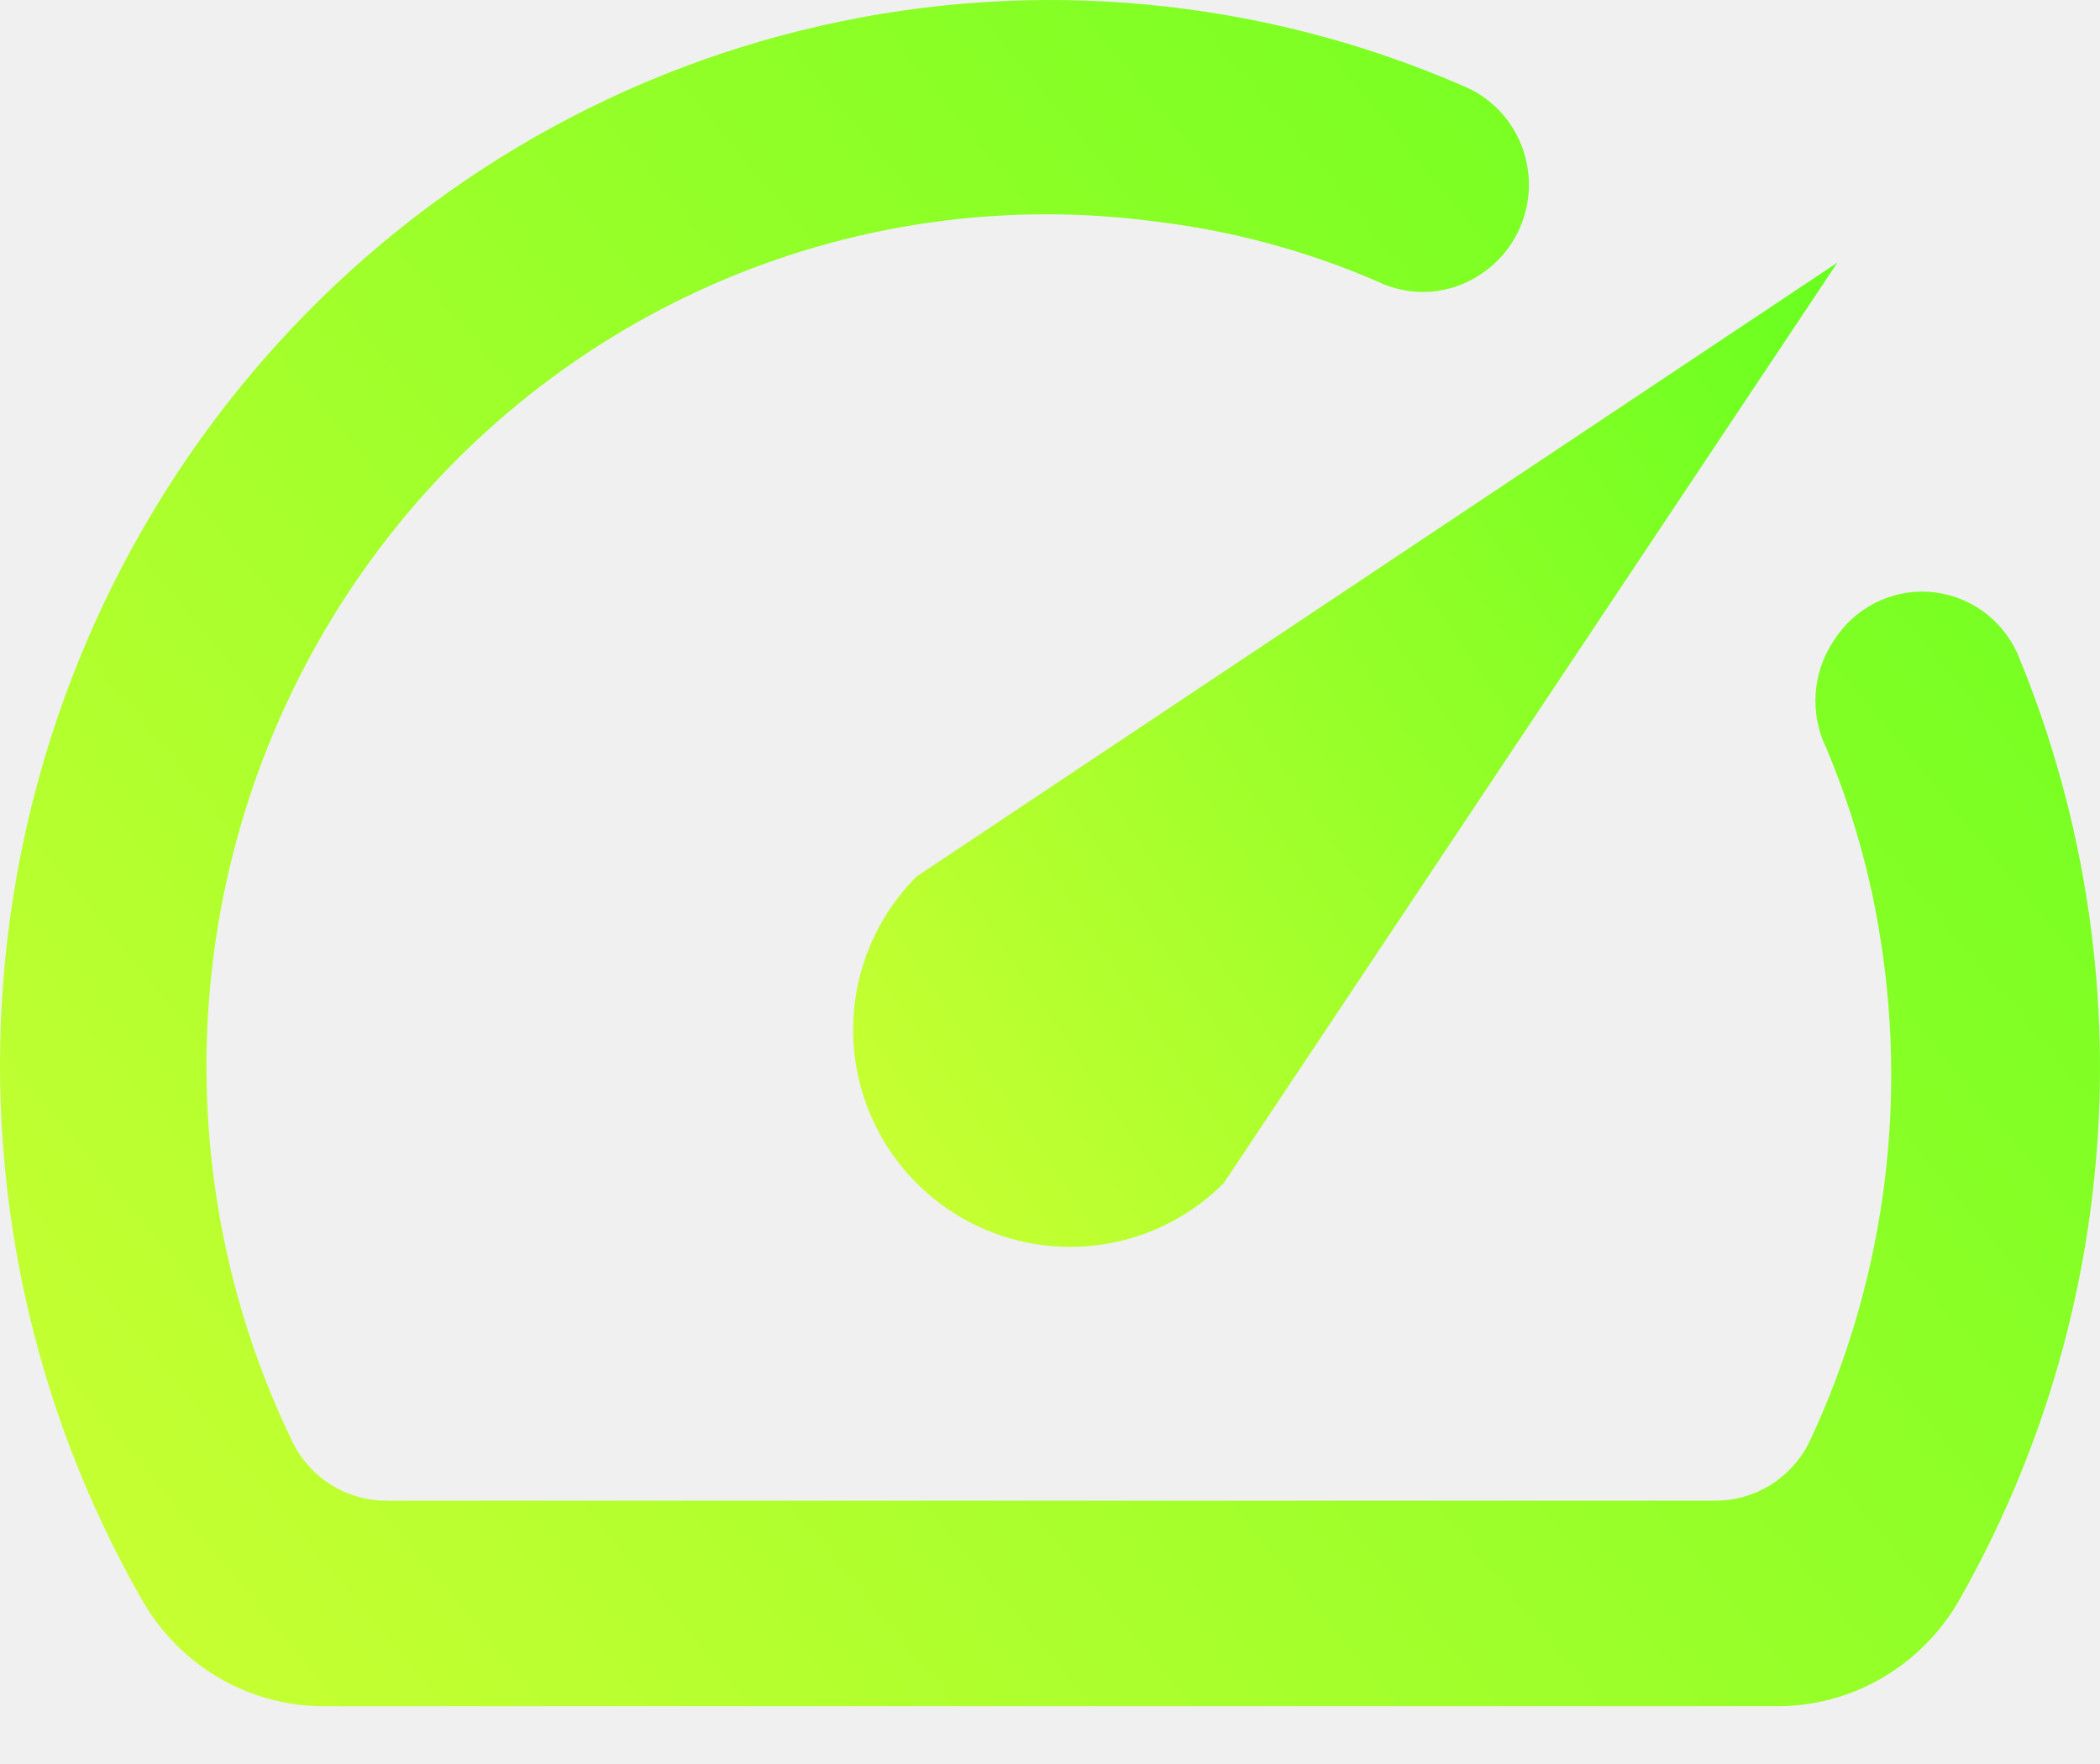
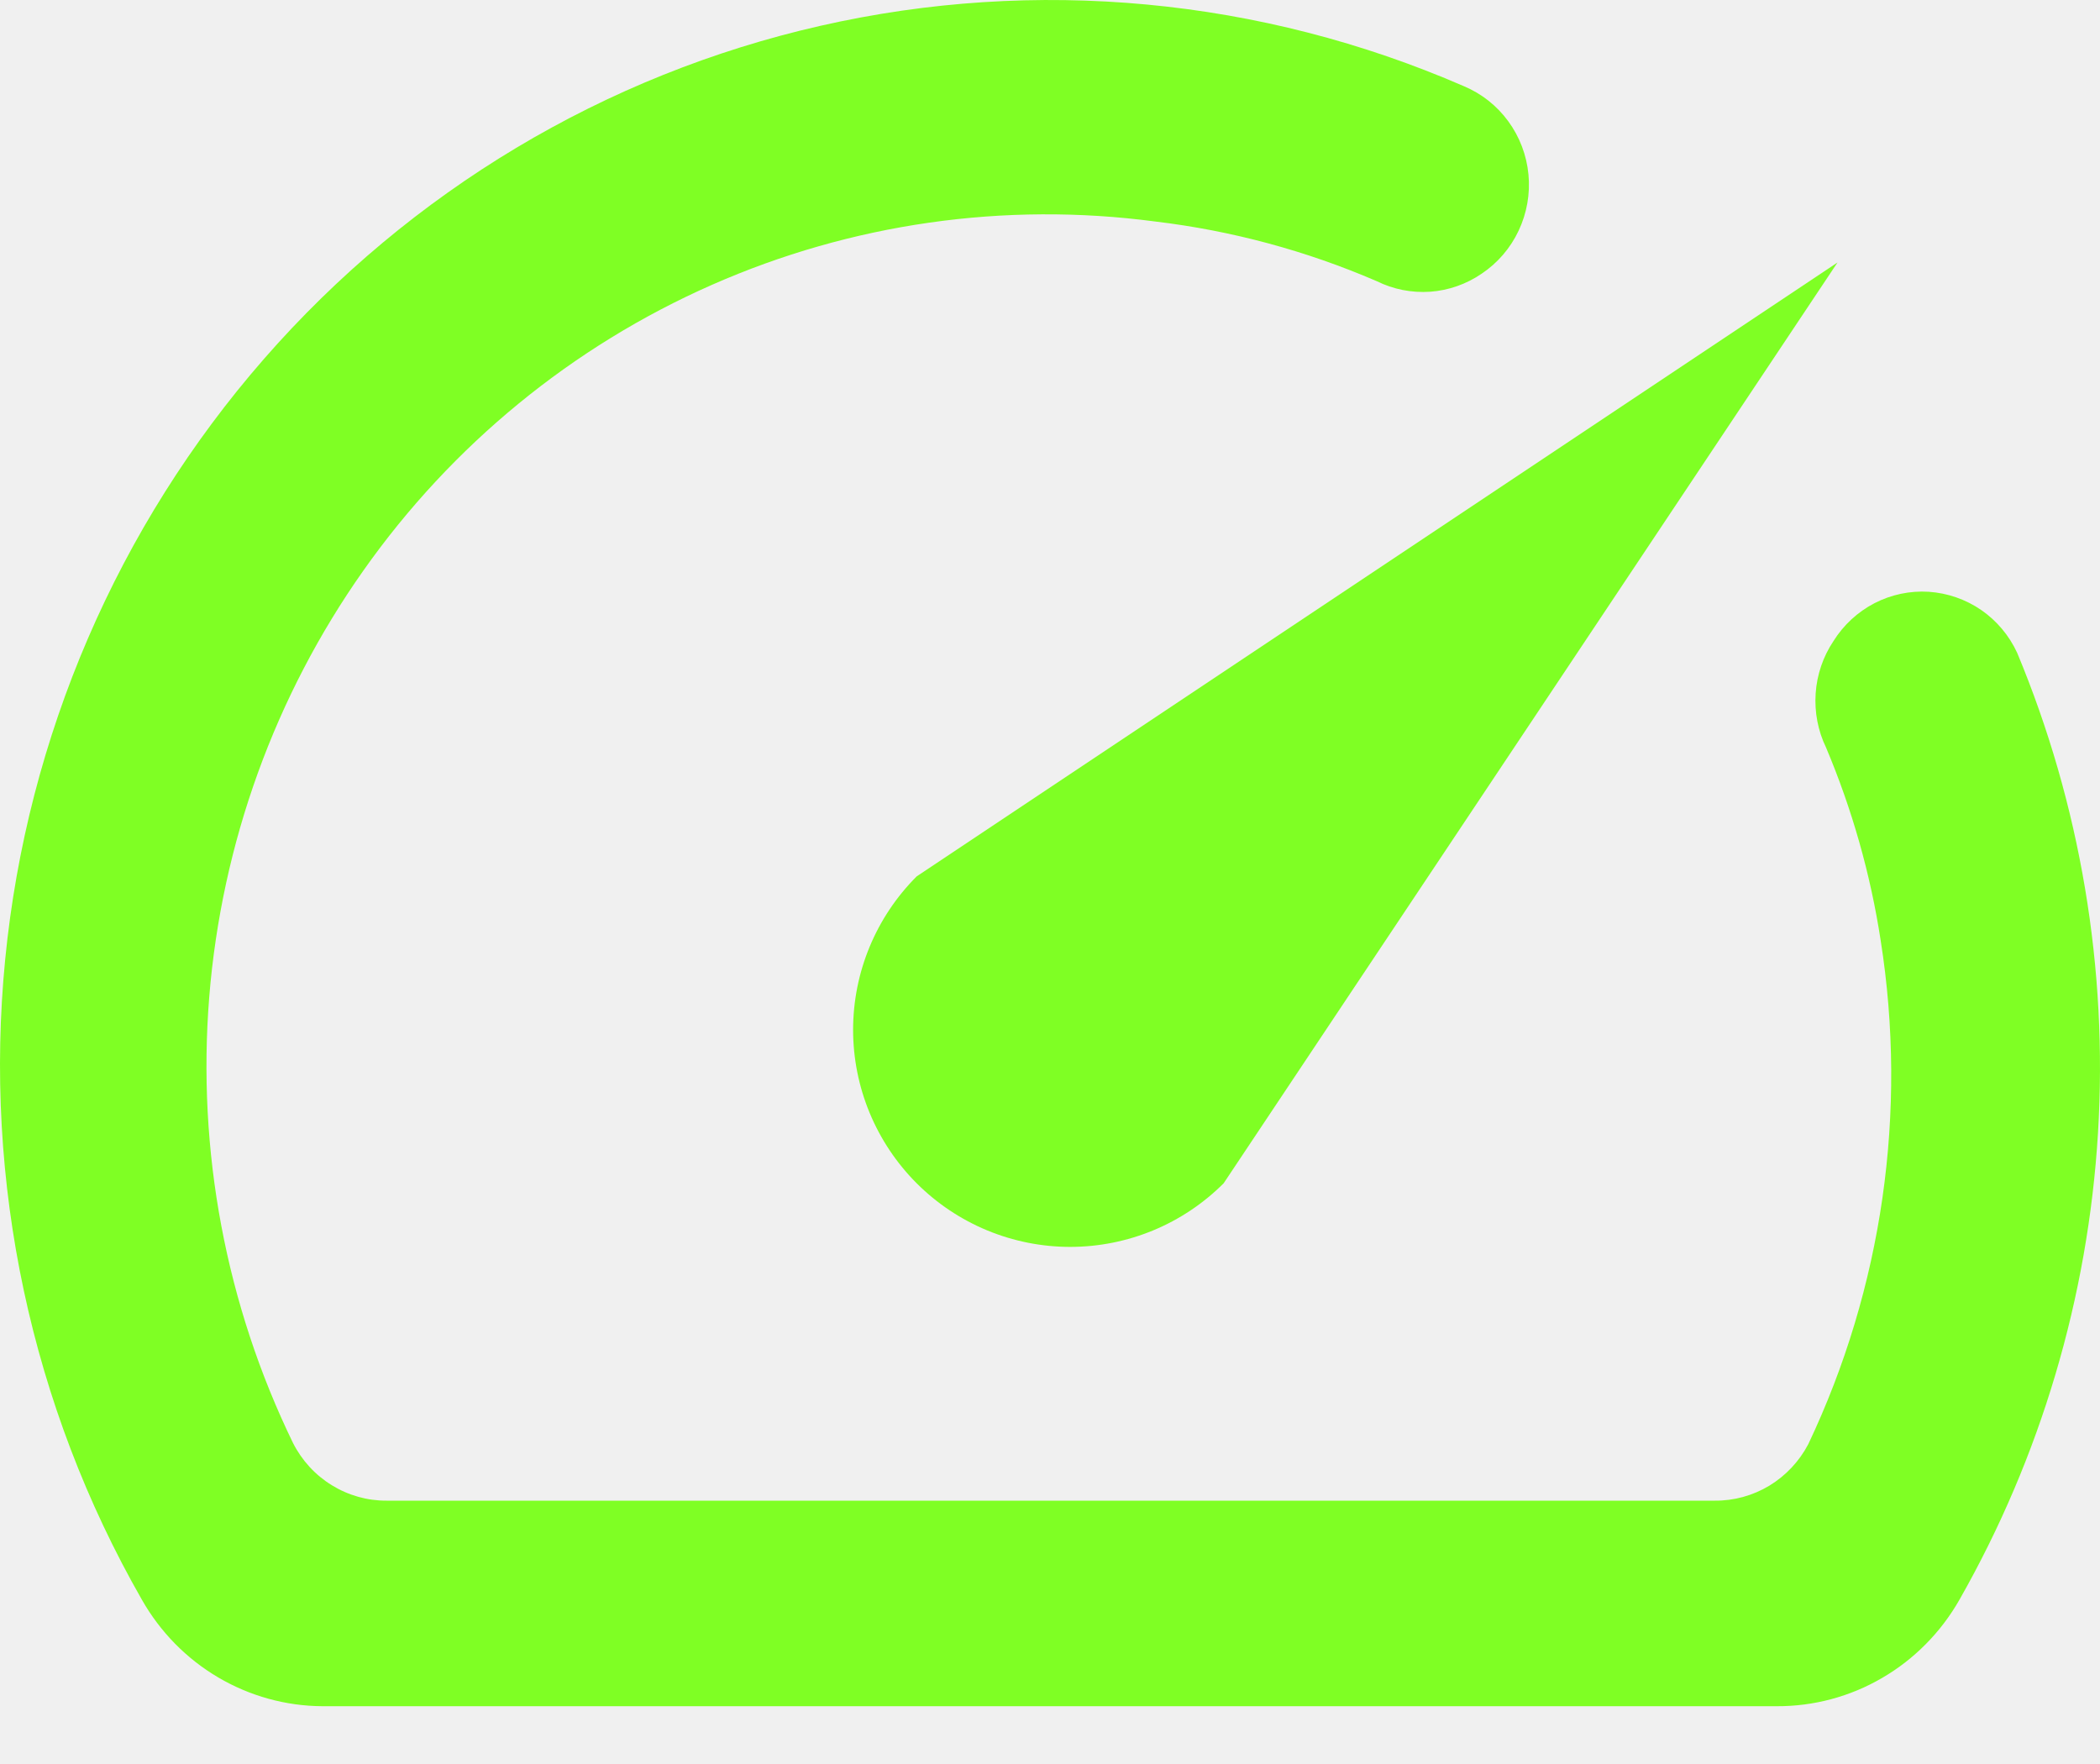
<svg xmlns="http://www.w3.org/2000/svg" width="25" height="21" viewBox="0 0 25 21" fill="none">
-   <path d="M21.827 7.632C21.703 7.817 21.63 8.032 21.615 8.255C21.6 8.477 21.642 8.7 21.739 8.9C22.049 9.635 22.268 10.406 22.389 11.196C22.711 13.237 22.41 15.33 21.527 17.193C21.419 17.398 21.259 17.568 21.063 17.687C20.867 17.805 20.642 17.867 20.414 17.865H4.601C4.372 17.866 4.146 17.802 3.95 17.681C3.754 17.561 3.594 17.387 3.489 17.18C2.689 15.534 2.344 13.698 2.491 11.868C2.639 10.039 3.273 8.284 4.327 6.791C5.38 5.298 6.813 4.124 8.473 3.392C10.133 2.66 11.957 2.399 13.752 2.637C14.659 2.745 15.548 2.984 16.389 3.347C16.587 3.445 16.806 3.488 17.026 3.473C17.245 3.457 17.457 3.383 17.639 3.258C17.829 3.131 17.981 2.954 18.079 2.746C18.177 2.538 18.218 2.307 18.196 2.077C18.174 1.848 18.091 1.628 17.955 1.443C17.82 1.258 17.637 1.114 17.427 1.026C15.012 -0.024 12.332 -0.276 9.768 0.307C7.204 0.889 4.886 2.276 3.144 4.271C1.402 6.266 0.323 8.767 0.062 11.419C-0.199 14.071 0.37 16.739 1.689 19.044C1.907 19.428 2.22 19.747 2.597 19.969C2.974 20.191 3.402 20.31 3.839 20.312H21.152C21.592 20.314 22.026 20.198 22.407 19.975C22.789 19.753 23.107 19.431 23.327 19.044C24.292 17.347 24.857 15.446 24.976 13.49C25.095 11.534 24.766 9.577 24.014 7.772C23.919 7.566 23.771 7.39 23.586 7.262C23.401 7.135 23.185 7.06 22.961 7.045C22.738 7.031 22.514 7.078 22.315 7.181C22.115 7.285 21.947 7.44 21.827 7.632Z" fill="url(#paint0_linear_324_478)" />
-   <path d="M10.913 10.433C10.428 10.918 10.156 11.575 10.156 12.26C10.156 12.599 10.223 12.935 10.353 13.249C10.483 13.562 10.673 13.847 10.913 14.087C11.153 14.327 11.438 14.517 11.751 14.647C12.065 14.777 12.401 14.844 12.74 14.844C13.425 14.844 14.082 14.572 14.567 14.087L21.875 3.125L10.913 10.433Z" fill="url(#paint1_linear_324_478)" />
+   <g clip-path="url(#clip0_550_209)">
+     <path d="M21.827 7.632C21.703 7.817 21.63 8.032 21.615 8.255C21.6 8.477 21.642 8.7 21.739 8.9C22.049 9.635 22.268 10.406 22.389 11.196C22.711 13.237 22.41 15.33 21.527 17.193C21.419 17.398 21.259 17.568 21.063 17.687C20.867 17.805 20.642 17.867 20.414 17.865H4.601C4.372 17.866 4.146 17.802 3.95 17.681C3.754 17.561 3.594 17.387 3.489 17.18C2.689 15.534 2.344 13.698 2.491 11.868C2.639 10.039 3.273 8.284 4.327 6.791C5.38 5.298 6.813 4.124 8.473 3.392C10.133 2.66 11.957 2.399 13.752 2.637C14.659 2.745 15.548 2.984 16.389 3.347C16.587 3.445 16.806 3.488 17.026 3.473C17.245 3.457 17.457 3.383 17.639 3.258C17.829 3.131 17.981 2.954 18.079 2.746C18.177 2.538 18.218 2.307 18.196 2.077C18.174 1.848 18.091 1.628 17.955 1.443C17.82 1.258 17.637 1.114 17.427 1.026C15.012 -0.024 12.332 -0.276 9.768 0.307C7.204 0.889 4.886 2.276 3.144 4.271C1.402 6.266 0.323 8.767 0.062 11.419C-0.199 14.071 0.37 16.739 1.689 19.044C1.907 19.428 2.22 19.747 2.597 19.969C2.974 20.191 3.402 20.31 3.839 20.312H21.152C21.592 20.314 22.026 20.198 22.407 19.975C22.789 19.753 23.107 19.431 23.327 19.044C24.292 17.347 24.857 15.446 24.976 13.49C25.095 11.534 24.766 9.577 24.014 7.772C23.919 7.566 23.771 7.39 23.586 7.262C23.401 7.135 23.185 7.06 22.961 7.045C22.738 7.031 22.514 7.078 22.315 7.181C22.115 7.285 21.947 7.44 21.827 7.632Z" fill="#7fff24" />
+     <path d="M10.913 10.433C10.428 10.918 10.156 11.575 10.156 12.26C10.156 12.599 10.223 12.935 10.353 13.249C10.483 13.562 10.673 13.847 10.913 14.087C11.153 14.327 11.438 14.517 11.751 14.647C12.065 14.777 12.401 14.844 12.74 14.844C13.425 14.844 14.082 14.572 14.567 14.087L21.875 3.125L10.913 10.433Z" fill="#7fff24" />
+   </g>
  <defs>
-     <linearGradient id="paint0_linear_324_478" x1="0.221" y1="20.312" x2="24.779" y2="-2.07299e-05" gradientUnits="userSpaceOnUse">
-       <stop stop-color="#CCFF33" />
-       <stop offset="0.49" stop-color="#9AFF29" />
-       <stop offset="1" stop-color="#68FF20" />
-     </linearGradient>
-     <linearGradient id="paint1_linear_324_478" x1="10.26" y1="14.844" x2="23.615" y2="5.868" gradientUnits="userSpaceOnUse">
-       <stop stop-color="#CCFF33" />
-       <stop offset="0.49" stop-color="#9AFF29" />
-       <stop offset="1" stop-color="#68FF20" />
-     </linearGradient>
+     <clipPath id="clip0_550_209">
+       <rect width="25" height="21" fill="white" />
+     </clipPath>
  </defs>
</svg>
